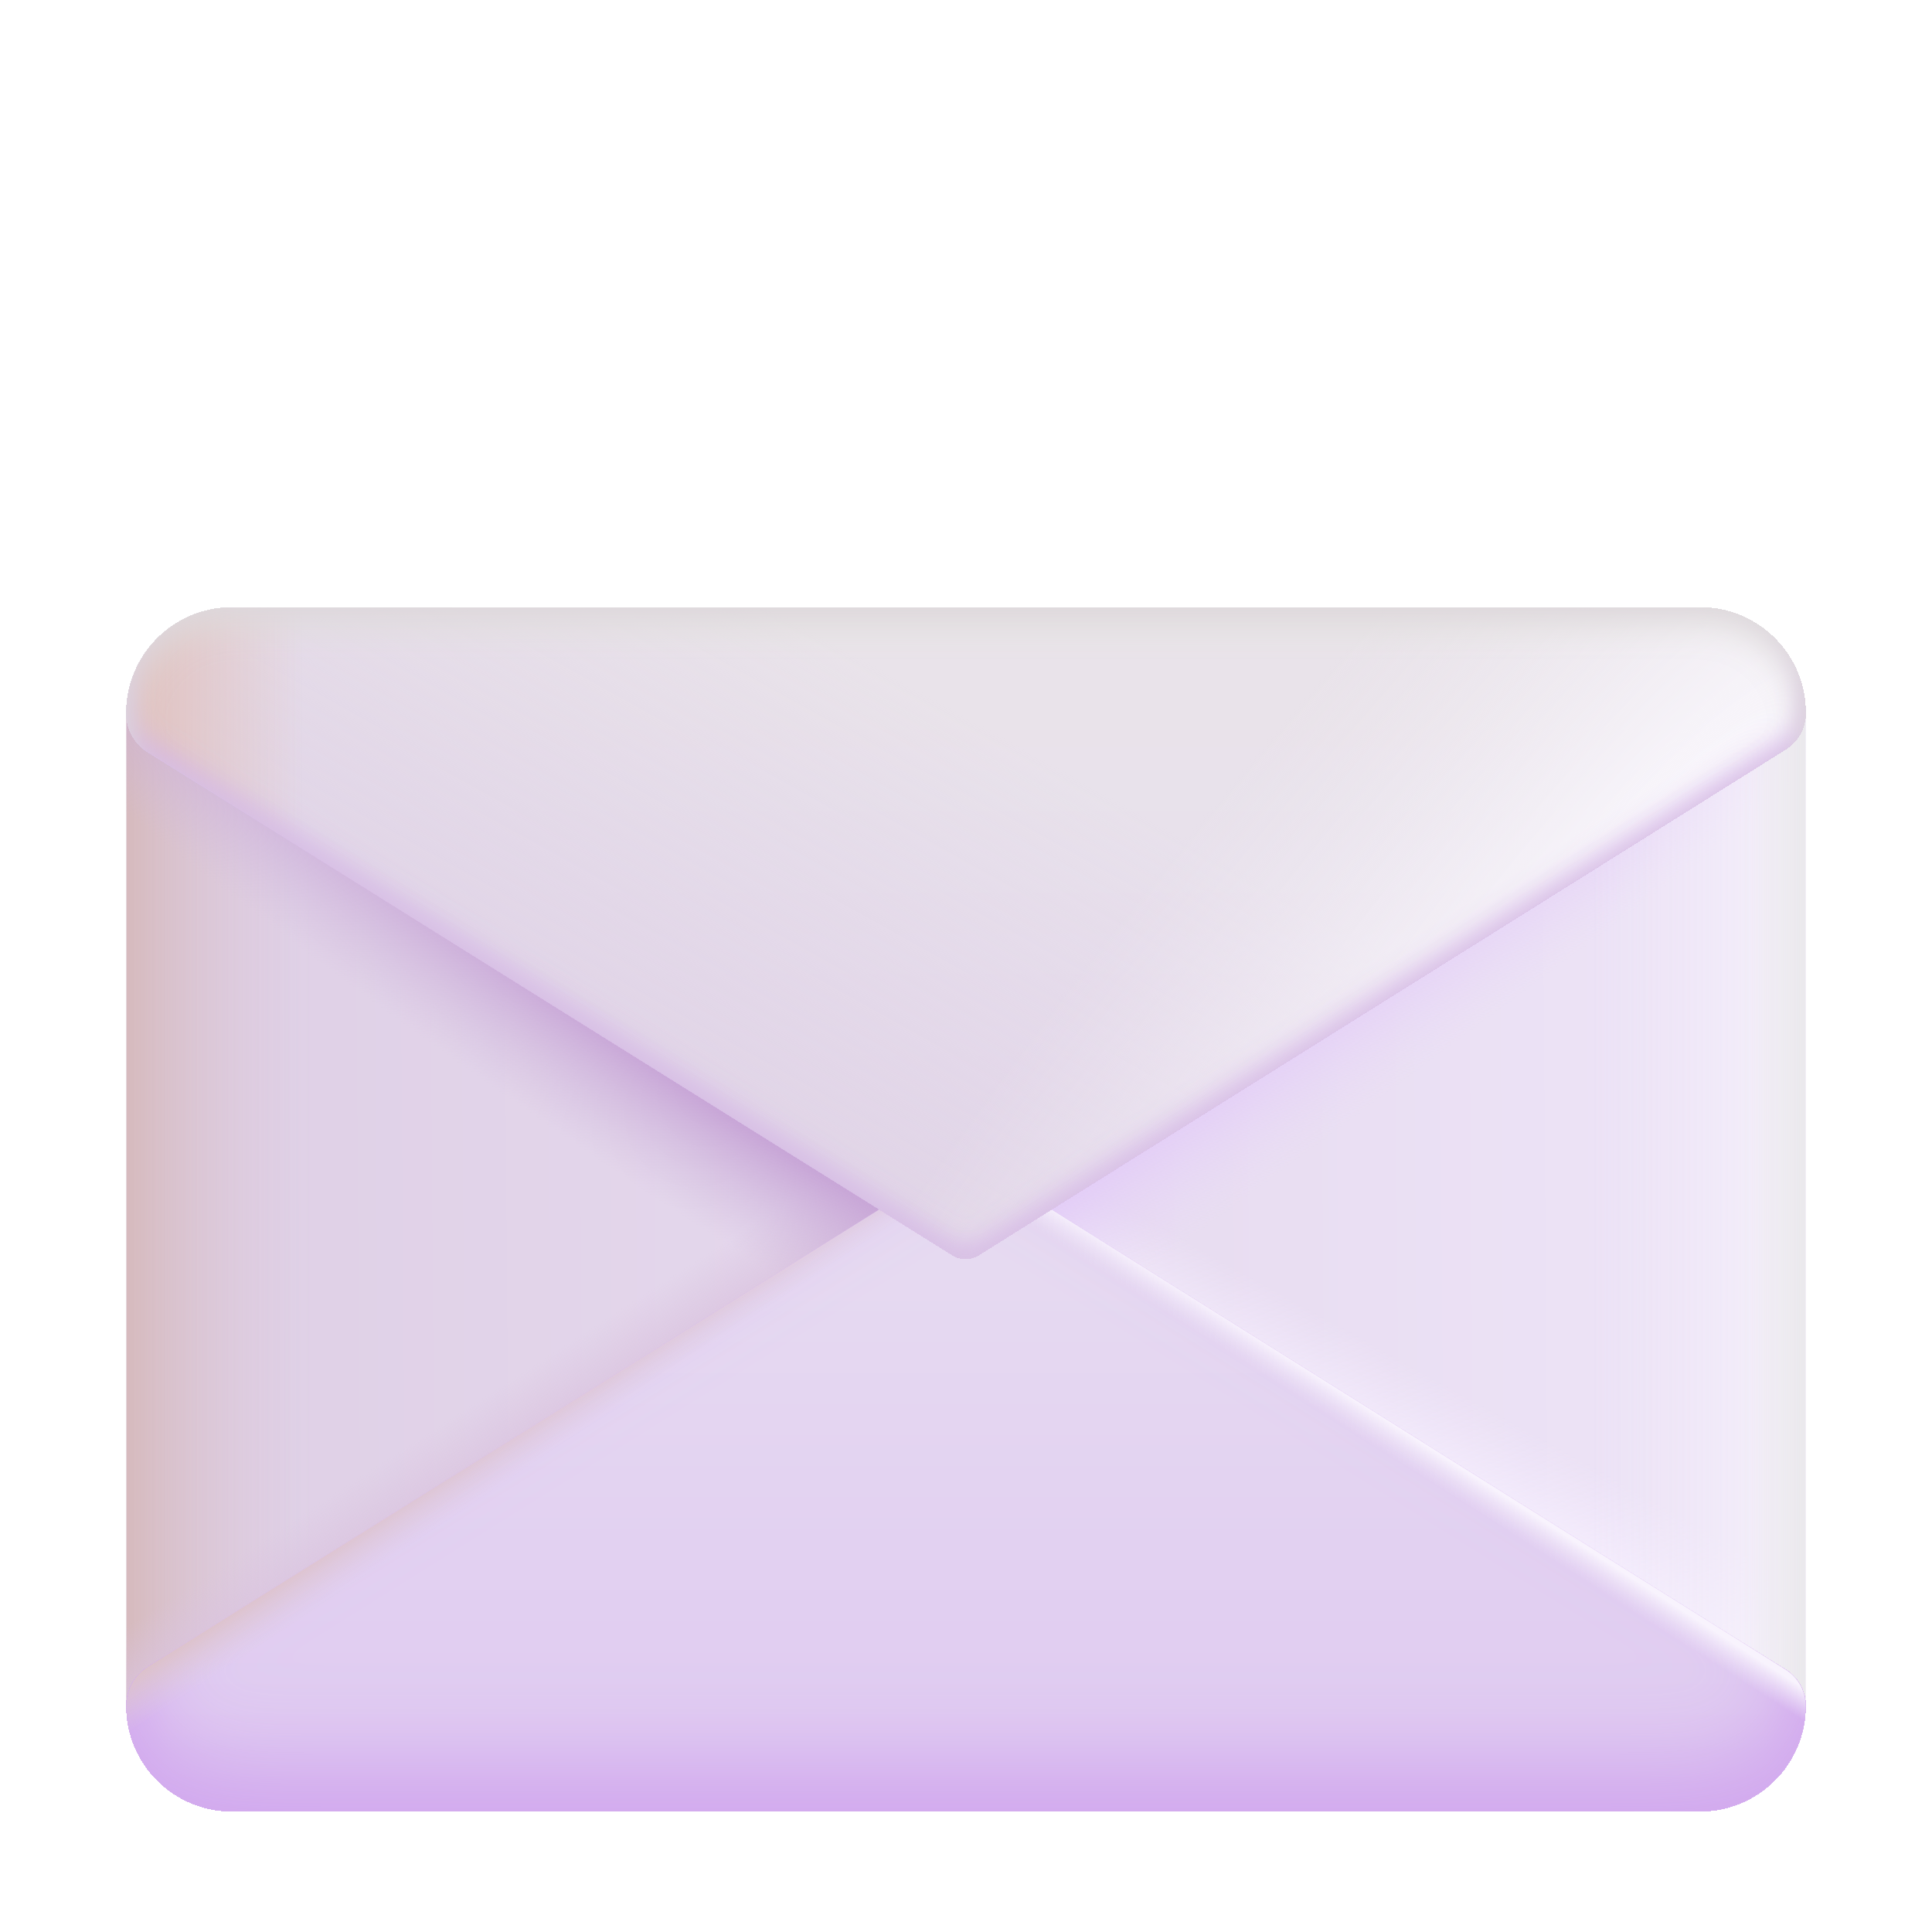
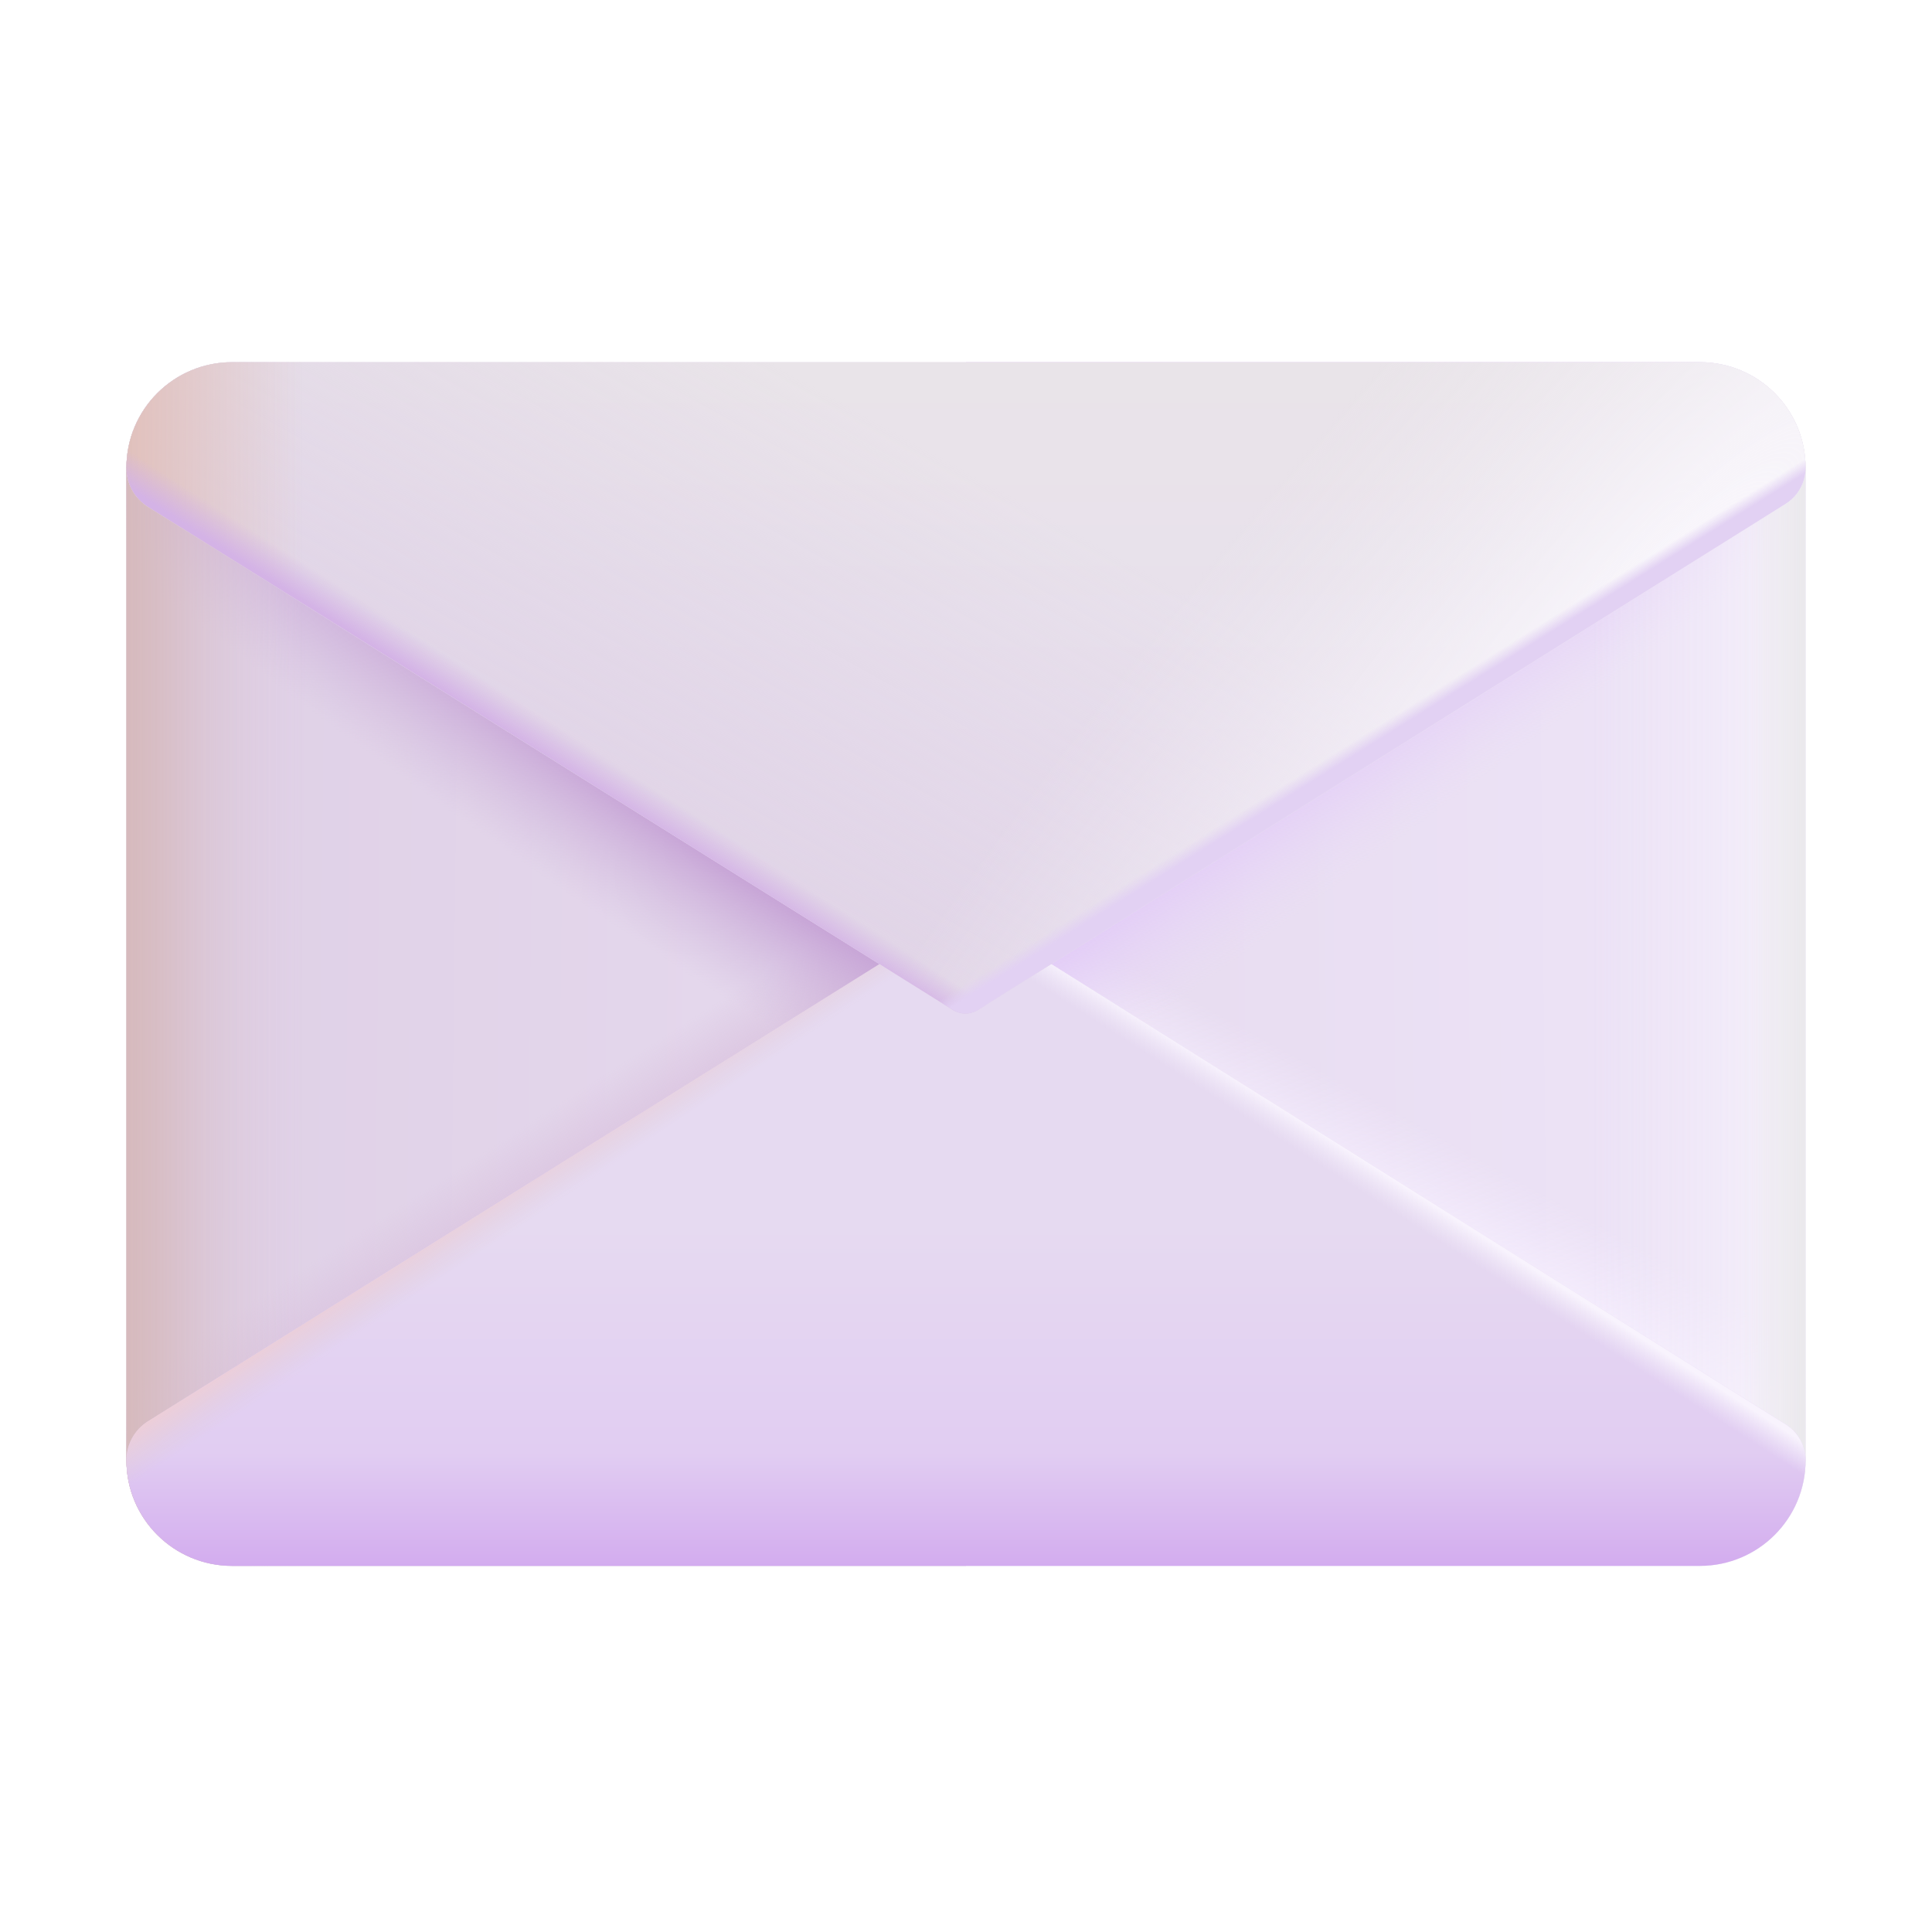
<svg xmlns="http://www.w3.org/2000/svg" width="32" height="32" viewBox="0 0 32 32" fill="none">
-   <rect x="2.094" y="10.062" width="27.812" height="19.938" rx="1.75" fill="url(#paint0_linear_18_21762)" />
-   <rect x="2.094" y="10.062" width="27.812" height="19.938" rx="1.75" fill="url(#paint1_linear_18_21762)" />
-   <path d="M16 10.062V30H3.844C2.877 30 2.094 29.216 2.094 28.25V11.812C2.094 10.846 2.877 10.062 3.844 10.062H16Z" fill="url(#paint2_linear_18_21762)" />
-   <path d="M16 10.062V30H3.844C2.877 30 2.094 29.216 2.094 28.25V11.812C2.094 10.846 2.877 10.062 3.844 10.062H16Z" fill="url(#paint3_radial_18_21762)" />
-   <path d="M16 10.062V30H28.156C29.123 30 29.906 29.216 29.906 28.25V11.812C29.906 10.846 29.123 10.062 28.156 10.062H16Z" fill="url(#paint4_linear_18_21762)" />
-   <path d="M16 10.062V30H28.156C29.123 30 29.906 29.216 29.906 28.25V11.812C29.906 10.846 29.123 10.062 28.156 10.062H16Z" fill="url(#paint5_linear_18_21762)" />
-   <path d="M16 10.062V30H28.156C29.123 30 29.906 29.216 29.906 28.25V11.812C29.906 10.846 29.123 10.062 28.156 10.062H16Z" fill="url(#paint6_linear_18_21762)" />
-   <path d="M16 10.062V30H28.156C29.123 30 29.906 29.216 29.906 28.25V11.812C29.906 10.846 29.123 10.062 28.156 10.062H16Z" fill="url(#paint7_linear_18_21762)" />
-   <g filter="url(#filter0_i_18_21762)">
-     <path d="M2.094 28.25C2.094 27.988 2.229 27.744 2.452 27.605L15.78 19.273C15.91 19.192 16.075 19.192 16.204 19.274L29.577 27.655C29.782 27.784 29.906 28.008 29.906 28.25V28.25C29.906 29.216 29.123 30 28.156 30H3.844C2.877 30 2.094 29.216 2.094 28.25V28.25Z" fill="url(#paint8_linear_18_21762)" />
-   </g>
-   <path d="M2.094 28.25C2.094 27.988 2.229 27.744 2.452 27.605L15.78 19.273C15.91 19.192 16.075 19.192 16.204 19.274L29.577 27.655C29.782 27.784 29.906 28.008 29.906 28.25V28.25C29.906 29.216 29.123 30 28.156 30H3.844C2.877 30 2.094 29.216 2.094 28.25V28.25Z" fill="url(#paint9_linear_18_21762)" />
-   <path d="M2.094 28.25C2.094 27.988 2.229 27.744 2.452 27.605L15.78 19.273C15.91 19.192 16.075 19.192 16.204 19.274L29.577 27.655C29.782 27.784 29.906 28.008 29.906 28.25V28.25C29.906 29.216 29.123 30 28.156 30H3.844C2.877 30 2.094 29.216 2.094 28.25V28.25Z" fill="url(#paint10_linear_18_21762)" />
-   <g filter="url(#filter1_ii_18_21762)">
-     <path d="M2.094 11.812C2.094 12.075 2.229 12.319 2.452 12.458L15.78 20.789C15.91 20.87 16.075 20.87 16.204 20.789L29.577 12.407C29.782 12.279 29.906 12.054 29.906 11.812V11.812C29.906 10.846 29.123 10.062 28.156 10.062H3.844C2.877 10.062 2.094 10.846 2.094 11.812V11.812Z" fill="url(#paint11_linear_18_21762)" />
-     <path d="M2.094 11.812C2.094 12.075 2.229 12.319 2.452 12.458L15.78 20.789C15.91 20.87 16.075 20.87 16.204 20.789L29.577 12.407C29.782 12.279 29.906 12.054 29.906 11.812V11.812C29.906 10.846 29.123 10.062 28.156 10.062H3.844C2.877 10.062 2.094 10.846 2.094 11.812V11.812Z" fill="url(#paint12_linear_18_21762)" />
-     <path d="M2.094 11.812C2.094 12.075 2.229 12.319 2.452 12.458L15.78 20.789C15.91 20.87 16.075 20.87 16.204 20.789L29.577 12.407C29.782 12.279 29.906 12.054 29.906 11.812V11.812C29.906 10.846 29.123 10.062 28.156 10.062H3.844C2.877 10.062 2.094 10.846 2.094 11.812V11.812Z" fill="url(#paint13_linear_18_21762)" />
-     <path d="M2.094 11.812C2.094 12.075 2.229 12.319 2.452 12.458L15.78 20.789C15.91 20.87 16.075 20.87 16.204 20.789L29.577 12.407C29.782 12.279 29.906 12.054 29.906 11.812V11.812C29.906 10.846 29.123 10.062 28.156 10.062H3.844C2.877 10.062 2.094 10.846 2.094 11.812V11.812Z" fill="url(#paint14_radial_18_21762)" />
-   </g>
+   <path d="M16 5.999V25.936H3.844C2.877 25.936 2.094 25.153 2.094 24.186V7.749C2.094 6.783 2.877 5.999 3.844 5.999H16Z" fill="url(#paint0_linear_18_21762)" />
+   <path d="M16 5.999V25.936H3.844C2.877 25.936 2.094 25.153 2.094 24.186V7.749C2.094 6.783 2.877 5.999 3.844 5.999H16Z" fill="url(#paint1_linear_18_21762)" />
+   <path d="M16 5.999V25.936H3.844C2.877 25.936 2.094 25.153 2.094 24.186V7.749C2.094 6.783 2.877 5.999 3.844 5.999H16Z" fill="url(#paint2_linear_18_21762)" />
+   <path d="M16 5.999V25.936H3.844C2.877 25.936 2.094 25.153 2.094 24.186V7.749C2.094 6.783 2.877 5.999 3.844 5.999H16Z" fill="url(#paint3_radial_18_21762)" />
+   <path d="M16 5.999V25.936H3.844C2.877 25.936 2.094 25.153 2.094 24.186V7.749C2.094 6.783 2.877 5.999 3.844 5.999H16Z" fill="url(#paint4_linear_18_21762)" />
+   <path d="M16 5.999V25.936H28.156C29.123 25.936 29.906 25.153 29.906 24.186V7.749C29.906 6.783 29.123 5.999 28.156 5.999H16Z" fill="url(#paint5_linear_18_21762)" />
+   <path d="M16 5.999V25.936H28.156C29.123 25.936 29.906 25.153 29.906 24.186V7.749C29.906 6.783 29.123 5.999 28.156 5.999H16Z" fill="url(#paint6_linear_18_21762)" />
+   <path d="M16 5.999V25.936H28.156C29.123 25.936 29.906 25.153 29.906 24.186V7.749C29.906 6.783 29.123 5.999 28.156 5.999H16Z" fill="url(#paint7_linear_18_21762)" />
+   <path d="M16 5.999V25.936H28.156C29.123 25.936 29.906 25.153 29.906 24.186V7.749C29.906 6.783 29.123 5.999 28.156 5.999H16Z" fill="url(#paint8_linear_18_21762)" />
+   <path d="M16 5.999V25.936H28.156C29.123 25.936 29.906 25.153 29.906 24.186V7.749C29.906 6.783 29.123 5.999 28.156 5.999H16Z" fill="url(#paint9_linear_18_21762)" />
+   <path d="M2.094 24.186C2.094 23.924 2.229 23.68 2.452 23.541L15.78 15.21C15.91 15.129 16.075 15.129 16.204 15.21L29.577 23.592C29.782 23.72 29.906 23.945 29.906 24.186C29.906 25.153 29.123 25.936 28.156 25.936H3.844C2.877 25.936 2.094 25.153 2.094 24.186Z" fill="url(#paint10_linear_18_21762)" />
+   <path d="M2.094 24.186C2.094 23.924 2.229 23.68 2.452 23.541L15.78 15.21C15.91 15.129 16.075 15.129 16.204 15.21L29.577 23.592C29.782 23.72 29.906 23.945 29.906 24.186C29.906 25.153 29.123 25.936 28.156 25.936H3.844C2.877 25.936 2.094 25.153 2.094 24.186Z" fill="url(#paint11_linear_18_21762)" />
+   <path d="M2.094 24.186C2.094 23.924 2.229 23.68 2.452 23.541L15.78 15.21C15.91 15.129 16.075 15.129 16.204 15.21L29.577 23.592C29.782 23.72 29.906 23.945 29.906 24.186C29.906 25.153 29.123 25.936 28.156 25.936H3.844C2.877 25.936 2.094 25.153 2.094 24.186Z" fill="url(#paint12_linear_18_21762)" />
+   <path d="M2.094 7.749C2.094 8.011 2.229 8.255 2.452 8.395L15.78 16.726C15.91 16.807 16.075 16.807 16.204 16.725L29.577 8.344C29.782 8.215 29.906 7.991 29.906 7.749C29.906 6.783 29.123 5.999 28.156 5.999H3.844C2.877 5.999 2.094 6.783 2.094 7.749Z" fill="url(#paint13_linear_18_21762)" />
+   <path d="M2.094 7.749C2.094 8.011 2.229 8.255 2.452 8.395L15.78 16.726C15.91 16.807 16.075 16.807 16.204 16.725L29.577 8.344C29.782 8.215 29.906 7.991 29.906 7.749C29.906 6.783 29.123 5.999 28.156 5.999H3.844C2.877 5.999 2.094 6.783 2.094 7.749Z" fill="url(#paint14_linear_18_21762)" />
+   <path d="M2.094 7.749C2.094 8.011 2.229 8.255 2.452 8.395L15.78 16.726C15.91 16.807 16.075 16.807 16.204 16.725L29.577 8.344C29.782 8.215 29.906 7.991 29.906 7.749C29.906 6.783 29.123 5.999 28.156 5.999H3.844C2.877 5.999 2.094 6.783 2.094 7.749Z" fill="url(#paint15_linear_18_21762)" />
+   <path d="M2.094 7.749C2.094 8.011 2.229 8.255 2.452 8.395L15.78 16.726C15.91 16.807 16.075 16.807 16.204 16.725L29.577 8.344C29.782 8.215 29.906 7.991 29.906 7.749C29.906 6.783 29.123 5.999 28.156 5.999H3.844C2.877 5.999 2.094 6.783 2.094 7.749Z" fill="url(#paint16_radial_18_21762)" />
+   <path d="M2.094 7.749C2.094 8.011 2.229 8.255 2.452 8.395L15.78 16.726C15.91 16.807 16.075 16.807 16.204 16.725L29.577 8.344C29.782 8.215 29.906 7.991 29.906 7.749C29.906 6.783 29.123 5.999 28.156 5.999H3.844C2.877 5.999 2.094 6.783 2.094 7.749Z" fill="url(#paint17_linear_18_21762)" />
+   <path d="M2.094 7.749C2.094 8.011 2.229 8.255 2.452 8.395L15.78 16.726C15.91 16.807 16.075 16.807 16.204 16.725L29.577 8.344C29.782 8.215 29.906 7.991 29.906 7.749C29.906 6.783 29.123 5.999 28.156 5.999H3.844C2.877 5.999 2.094 6.783 2.094 7.749Z" fill="url(#paint18_linear_18_21762)" />
  <defs>
-     <filter id="filter0_i_18_21762" x="2.094" y="18.462" width="27.812" height="11.538" filterUnits="userSpaceOnUse" color-interpolation-filters="sRGB">
-       <feFlood flood-opacity="0" result="BackgroundImageFix" />
-       <feBlend mode="normal" in="SourceGraphic" in2="BackgroundImageFix" result="shape" />
-       <feColorMatrix in="SourceAlpha" type="matrix" values="0 0 0 0 0 0 0 0 0 0 0 0 0 0 0 0 0 0 127 0" result="hardAlpha" />
-       <feOffset dy="-0.75" />
-       <feGaussianBlur stdDeviation="0.75" />
-       <feComposite in2="hardAlpha" operator="arithmetic" k2="-1" k3="1" />
-       <feColorMatrix type="matrix" values="0 0 0 0 0.82 0 0 0 0 0.655 0 0 0 0 0.933 0 0 0 1 0" />
-       <feBlend mode="normal" in2="shape" result="effect1_innerShadow_18_21762" />
-     </filter>
-     <filter id="filter1_ii_18_21762" x="2.094" y="9.912" width="27.812" height="11.188" filterUnits="userSpaceOnUse" color-interpolation-filters="sRGB">
-       <feFlood flood-opacity="0" result="BackgroundImageFix" />
-       <feBlend mode="normal" in="SourceGraphic" in2="BackgroundImageFix" result="shape" />
-       <feColorMatrix in="SourceAlpha" type="matrix" values="0 0 0 0 0 0 0 0 0 0 0 0 0 0 0 0 0 0 127 0" result="hardAlpha" />
-       <feOffset dy="-0.15" />
-       <feGaussianBlur stdDeviation="0.225" />
-       <feComposite in2="hardAlpha" operator="arithmetic" k2="-1" k3="1" />
-       <feColorMatrix type="matrix" values="0 0 0 0 0.827 0 0 0 0 0.686 0 0 0 0 0.914 0 0 0 1 0" />
-       <feBlend mode="normal" in2="shape" result="effect1_innerShadow_18_21762" />
-       <feColorMatrix in="SourceAlpha" type="matrix" values="0 0 0 0 0 0 0 0 0 0 0 0 0 0 0 0 0 0 127 0" result="hardAlpha" />
-       <feOffset dy="0.25" />
-       <feGaussianBlur stdDeviation="0.3" />
-       <feComposite in2="hardAlpha" operator="arithmetic" k2="-1" k3="1" />
-       <feColorMatrix type="matrix" values="0 0 0 0 0.871 0 0 0 0 0.859 0 0 0 0 0.855 0 0 0 1 0" />
-       <feBlend mode="normal" in2="effect1_innerShadow_18_21762" result="effect2_innerShadow_18_21762" />
-     </filter>
-     <linearGradient id="paint0_linear_18_21762" x1="4.094" y1="21.188" x2="29.906" y2="21" gradientUnits="userSpaceOnUse">
+     <linearGradient id="paint0_linear_18_21762" x1="3.094" y1="17.124" x2="29.602" y2="17.413" gradientUnits="userSpaceOnUse">
      <stop stop-color="#DFD0E6" />
      <stop offset="1" stop-color="#EEE5F8" />
    </linearGradient>
-     <linearGradient id="paint1_linear_18_21762" x1="2.094" y1="21.126" x2="5.132" y2="21.126" gradientUnits="userSpaceOnUse">
+     <linearGradient id="paint1_linear_18_21762" x1="2.094" y1="17.063" x2="3.613" y2="17.063" gradientUnits="userSpaceOnUse">
      <stop stop-color="#D6BABD" />
      <stop offset="1" stop-color="#DCC9DD" stop-opacity="0" />
    </linearGradient>
-     <linearGradient id="paint2_linear_18_21762" x1="10.837" y1="23.004" x2="10.075" y2="21.817" gradientUnits="userSpaceOnUse">
+     <linearGradient id="paint2_linear_18_21762" x1="10.837" y1="18.941" x2="10.075" y2="17.754" gradientUnits="userSpaceOnUse">
      <stop offset="0.114" stop-color="#DAC3DF" />
      <stop offset="1" stop-color="#DAC3DF" stop-opacity="0" />
    </linearGradient>
-     <radialGradient id="paint3_radial_18_21762" cx="0" cy="0" r="1" gradientUnits="userSpaceOnUse" gradientTransform="translate(12.1236 17.4119) rotate(123.69) scale(2.72523 19.1395)">
+     <radialGradient id="paint3_radial_18_21762" cx="0" cy="0" r="1" gradientUnits="userSpaceOnUse" gradientTransform="translate(12.1236 13.3484) rotate(123.69) scale(2.72523 19.1395)">
      <stop offset="0.342" stop-color="#C8A6D7" />
      <stop offset="1" stop-color="#D1BBDD" stop-opacity="0" />
    </radialGradient>
-     <linearGradient id="paint4_linear_18_21762" x1="21.094" y1="23.312" x2="21.924" y2="21.817" gradientUnits="userSpaceOnUse">
+     <linearGradient id="paint4_linear_18_21762" x1="2.094" y1="17.063" x2="5.015" y2="17.063" gradientUnits="userSpaceOnUse">
+       <stop stop-color="#D6BABD" />
+       <stop offset="1" stop-color="#DCC9DD" stop-opacity="0" />
+     </linearGradient>
+     <linearGradient id="paint5_linear_18_21762" x1="29.906" y1="17.124" x2="3.926" y2="17.407" gradientUnits="userSpaceOnUse">
+       <stop stop-color="#EEE5F8" />
+       <stop offset="1" stop-color="#DFD0E6" />
+     </linearGradient>
+     <linearGradient id="paint6_linear_18_21762" x1="21.094" y1="19.249" x2="21.924" y2="17.754" gradientUnits="userSpaceOnUse">
      <stop offset="0.114" stop-color="#F6EFFE" />
      <stop offset="1" stop-color="#F3EAFD" stop-opacity="0" />
    </linearGradient>
-     <linearGradient id="paint5_linear_18_21762" x1="20.156" y1="17.969" x2="21.219" y2="19.406" gradientUnits="userSpaceOnUse">
+     <linearGradient id="paint7_linear_18_21762" x1="20.156" y1="13.905" x2="21.219" y2="15.343" gradientUnits="userSpaceOnUse">
      <stop stop-color="#E3CDF7" />
      <stop offset="1" stop-color="#E9D9F8" stop-opacity="0" />
    </linearGradient>
-     <linearGradient id="paint6_linear_18_21762" x1="30.094" y1="23.594" x2="26.375" y2="23.594" gradientUnits="userSpaceOnUse">
+     <linearGradient id="paint8_linear_18_21762" x1="30.094" y1="19.53" x2="26.375" y2="19.53" gradientUnits="userSpaceOnUse">
      <stop stop-color="#F7F3FB" />
      <stop offset="1" stop-color="#F0E9F8" stop-opacity="0" />
    </linearGradient>
-     <linearGradient id="paint7_linear_18_21762" x1="30.094" y1="23.594" x2="28.868" y2="23.594" gradientUnits="userSpaceOnUse">
+     <linearGradient id="paint9_linear_18_21762" x1="30.094" y1="19.53" x2="28.868" y2="19.53" gradientUnits="userSpaceOnUse">
      <stop offset="0.199" stop-color="#EBE9ED" />
      <stop offset="1" stop-color="#EBE9ED" stop-opacity="0" />
    </linearGradient>
-     <linearGradient id="paint8_linear_18_21762" x1="16" y1="31.75" x2="16" y2="20.938" gradientUnits="userSpaceOnUse">
+     <linearGradient id="paint10_linear_18_21762" x1="16" y1="27.686" x2="16" y2="16.874" gradientUnits="userSpaceOnUse">
      <stop stop-color="#DDC5F1" />
-       <stop offset="1" stop-color="#E6DAF1" />
+       <stop offset="0.135" stop-color="#D1A7EE" />
+       <stop offset="0.335" stop-color="#E1CDF2" />
+       <stop offset="0.682" stop-color="#E6DAF1" />
    </linearGradient>
-     <linearGradient id="paint9_linear_18_21762" x1="7.486" y1="24.138" x2="7.942" y2="24.822" gradientUnits="userSpaceOnUse">
-       <stop offset="0.073" stop-color="#DDC2C8" />
+     <linearGradient id="paint11_linear_18_21762" x1="7.486" y1="20.074" x2="7.942" y2="20.759" gradientUnits="userSpaceOnUse">
+       <stop offset="0.073" stop-color="#EECED6" />
      <stop offset="1" stop-color="#DFCDDA" stop-opacity="0" />
    </linearGradient>
-     <linearGradient id="paint10_linear_18_21762" x1="22.581" y1="23.19" x2="22.294" y2="23.637" gradientUnits="userSpaceOnUse">
+     <linearGradient id="paint12_linear_18_21762" x1="22.581" y1="19.126" x2="22.294" y2="19.574" gradientUnits="userSpaceOnUse">
      <stop offset="0.14" stop-color="#F8F3FD" />
      <stop offset="1" stop-color="#F1EAF9" stop-opacity="0" />
    </linearGradient>
-     <linearGradient id="paint11_linear_18_21762" x1="16" y1="10.062" x2="16" y2="20.85" gradientUnits="userSpaceOnUse">
+     <linearGradient id="paint13_linear_18_21762" x1="16" y1="5.999" x2="16" y2="16.787" gradientUnits="userSpaceOnUse">
      <stop stop-color="#E9E4E9" />
      <stop offset="1" stop-color="#E7DCF0" />
    </linearGradient>
-     <linearGradient id="paint12_linear_18_21762" x1="9.81" y1="16.909" x2="13.424" y2="10.424" gradientUnits="userSpaceOnUse">
+     <linearGradient id="paint14_linear_18_21762" x1="9.81" y1="12.846" x2="13.424" y2="6.361" gradientUnits="userSpaceOnUse">
      <stop stop-color="#E1D5E7" />
      <stop offset="1" stop-color="#E1D5E7" stop-opacity="0" />
    </linearGradient>
-     <linearGradient id="paint13_linear_18_21762" x1="2.094" y1="11.7" x2="5.026" y2="11.7" gradientUnits="userSpaceOnUse">
+     <linearGradient id="paint15_linear_18_21762" x1="2.094" y1="7.636" x2="5.026" y2="7.636" gradientUnits="userSpaceOnUse">
      <stop stop-color="#E1C1BC" />
      <stop offset="1" stop-color="#E1C1BC" stop-opacity="0" />
      <stop offset="1" stop-color="#E9D1CD" stop-opacity="0" />
    </linearGradient>
-     <radialGradient id="paint14_radial_18_21762" cx="0" cy="0" r="1" gradientUnits="userSpaceOnUse" gradientTransform="translate(27.4575 14.1451) rotate(-138.233) scale(6.12906 27.1579)">
+     <radialGradient id="paint16_radial_18_21762" cx="0" cy="0" r="1" gradientUnits="userSpaceOnUse" gradientTransform="translate(27.4575 10.0816) rotate(-138.233) scale(6.12906 27.1579)">
      <stop stop-color="#FBF9FE" />
      <stop offset="1" stop-color="#F0ECF1" stop-opacity="0" />
    </radialGradient>
+     <linearGradient id="paint17_linear_18_21762" x1="11.334" y1="14.444" x2="11.816" y2="13.696" gradientUnits="userSpaceOnUse">
+       <stop offset="0.406" stop-color="#D4B3E6" />
+       <stop offset="1" stop-color="#D4B3E6" stop-opacity="0" />
+     </linearGradient>
+     <linearGradient id="paint18_linear_18_21762" x1="20.731" y1="14.407" x2="20.238" y2="13.619" gradientUnits="userSpaceOnUse">
+       <stop offset="0.757" stop-color="#E2D1F3" />
+       <stop offset="0.981" stop-color="#E2D1F3" stop-opacity="0" />
+     </linearGradient>
  </defs>
</svg>
